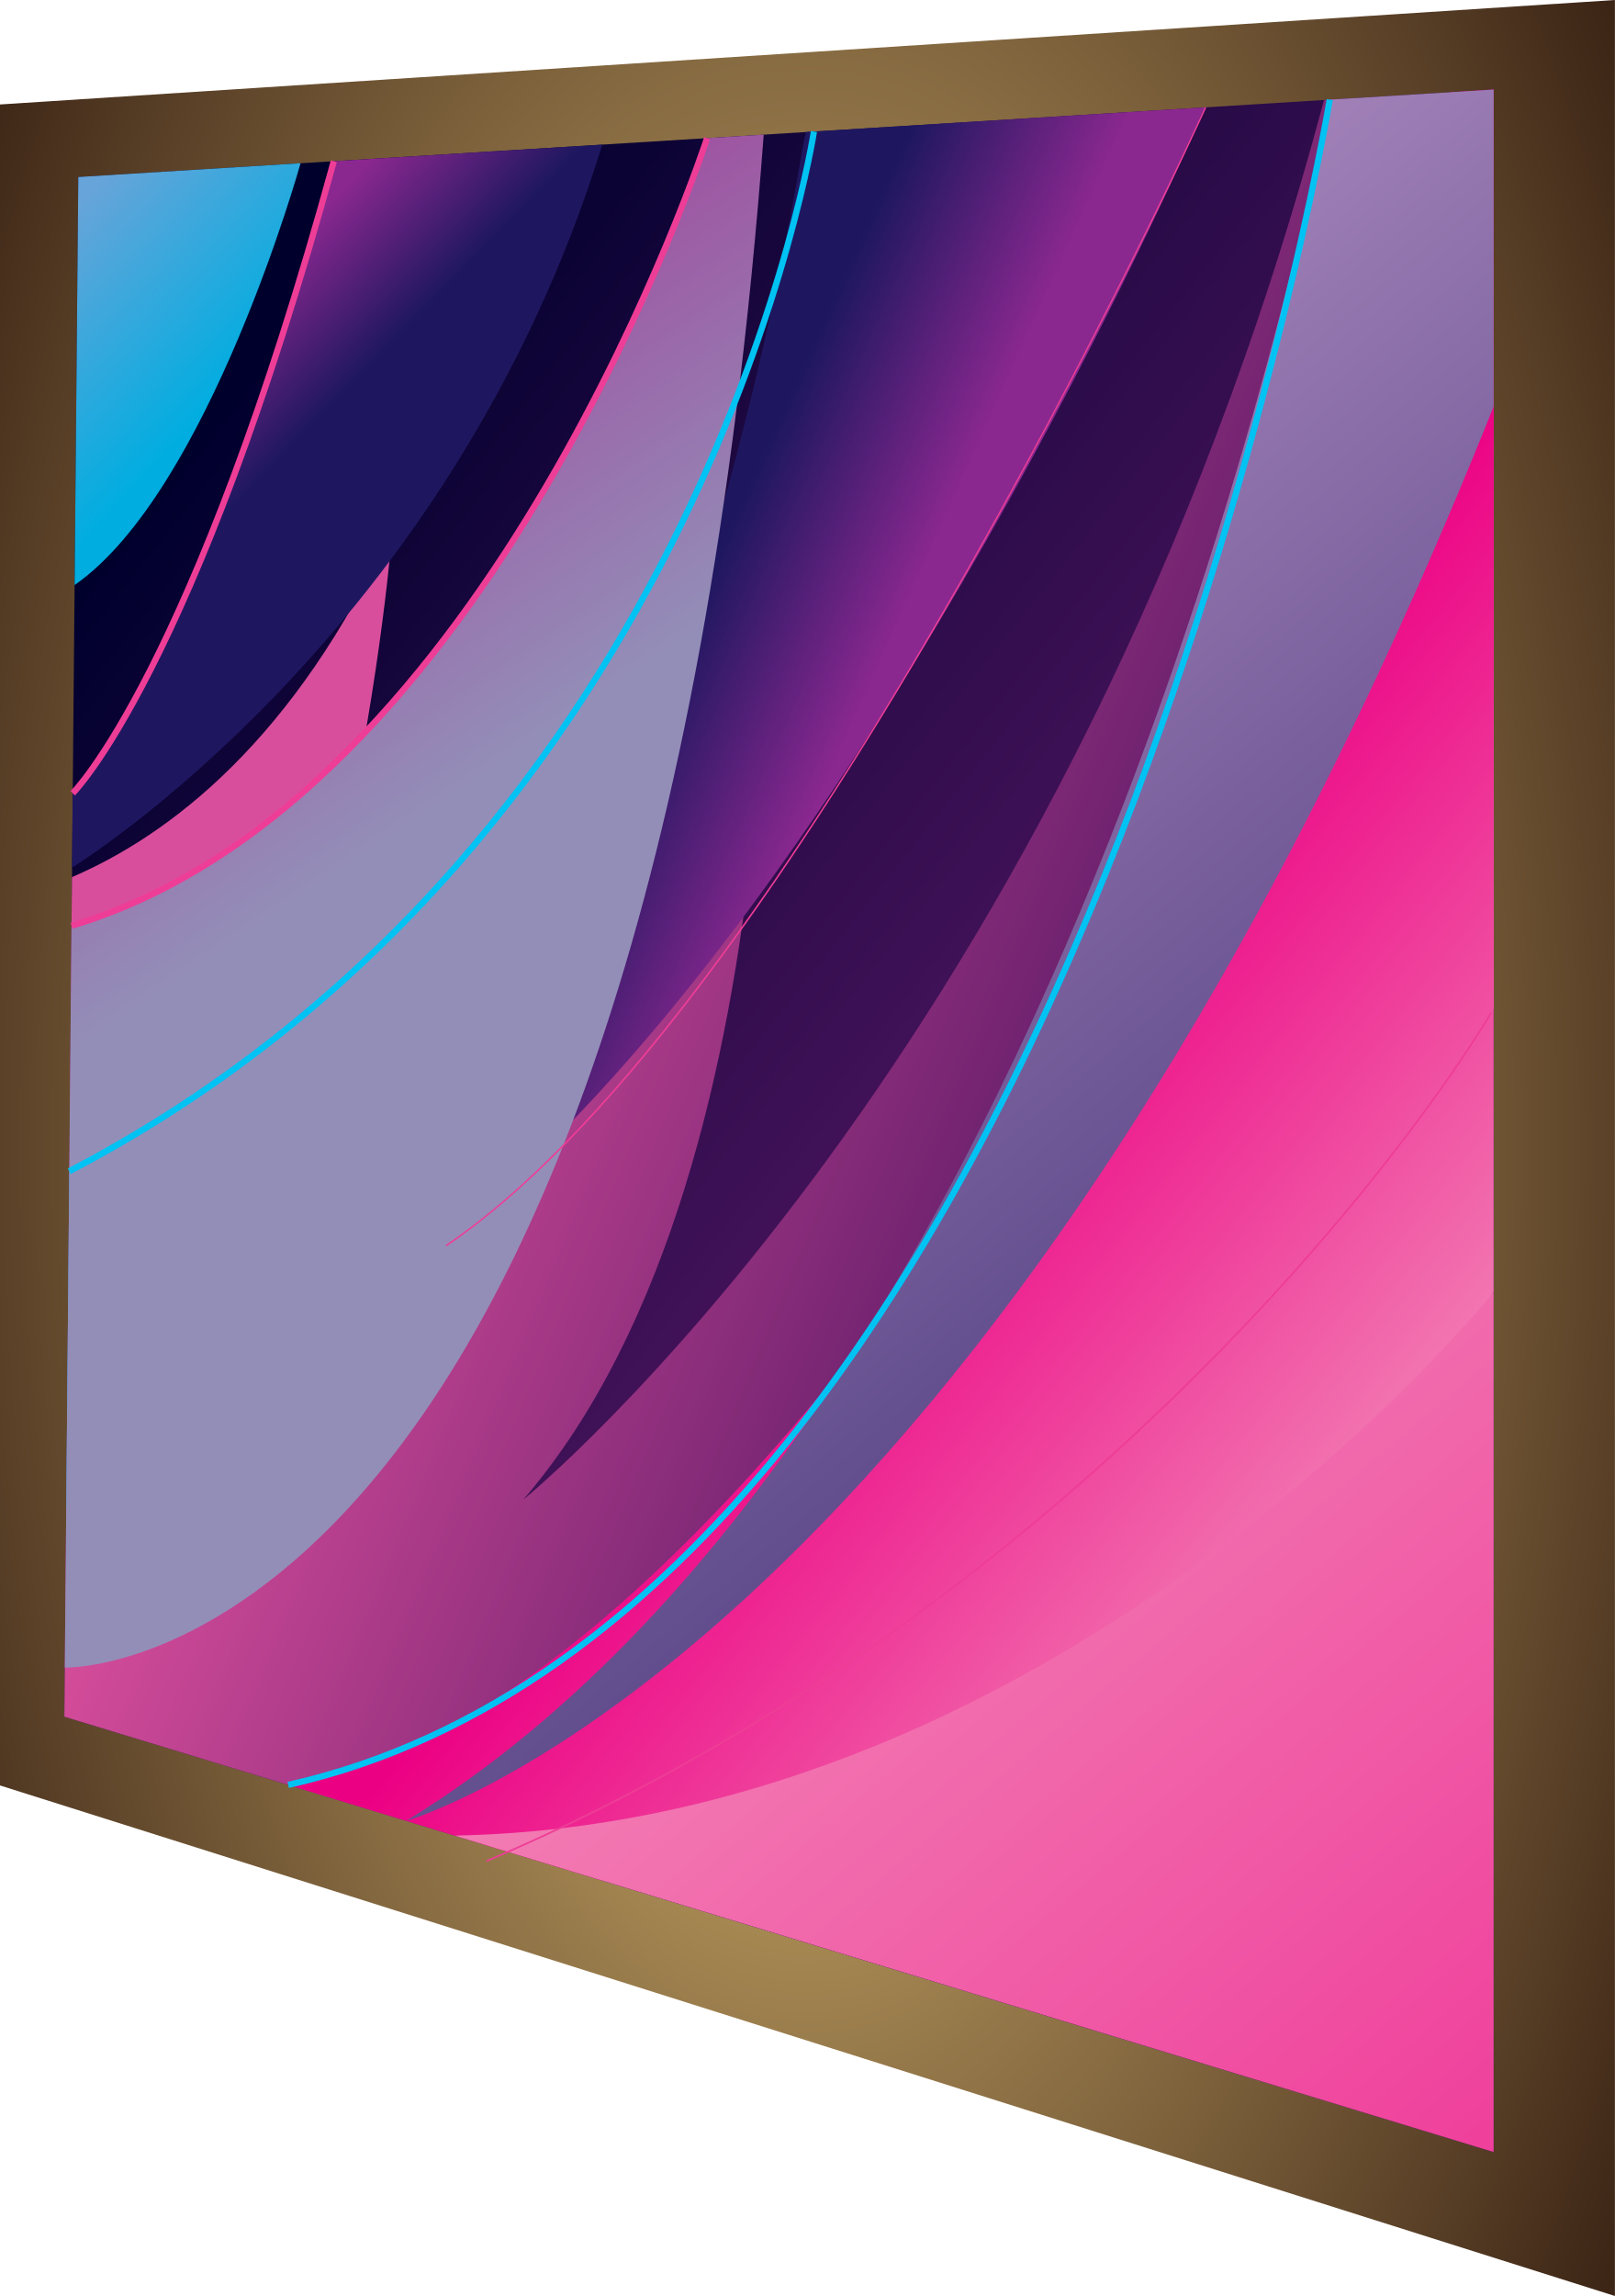
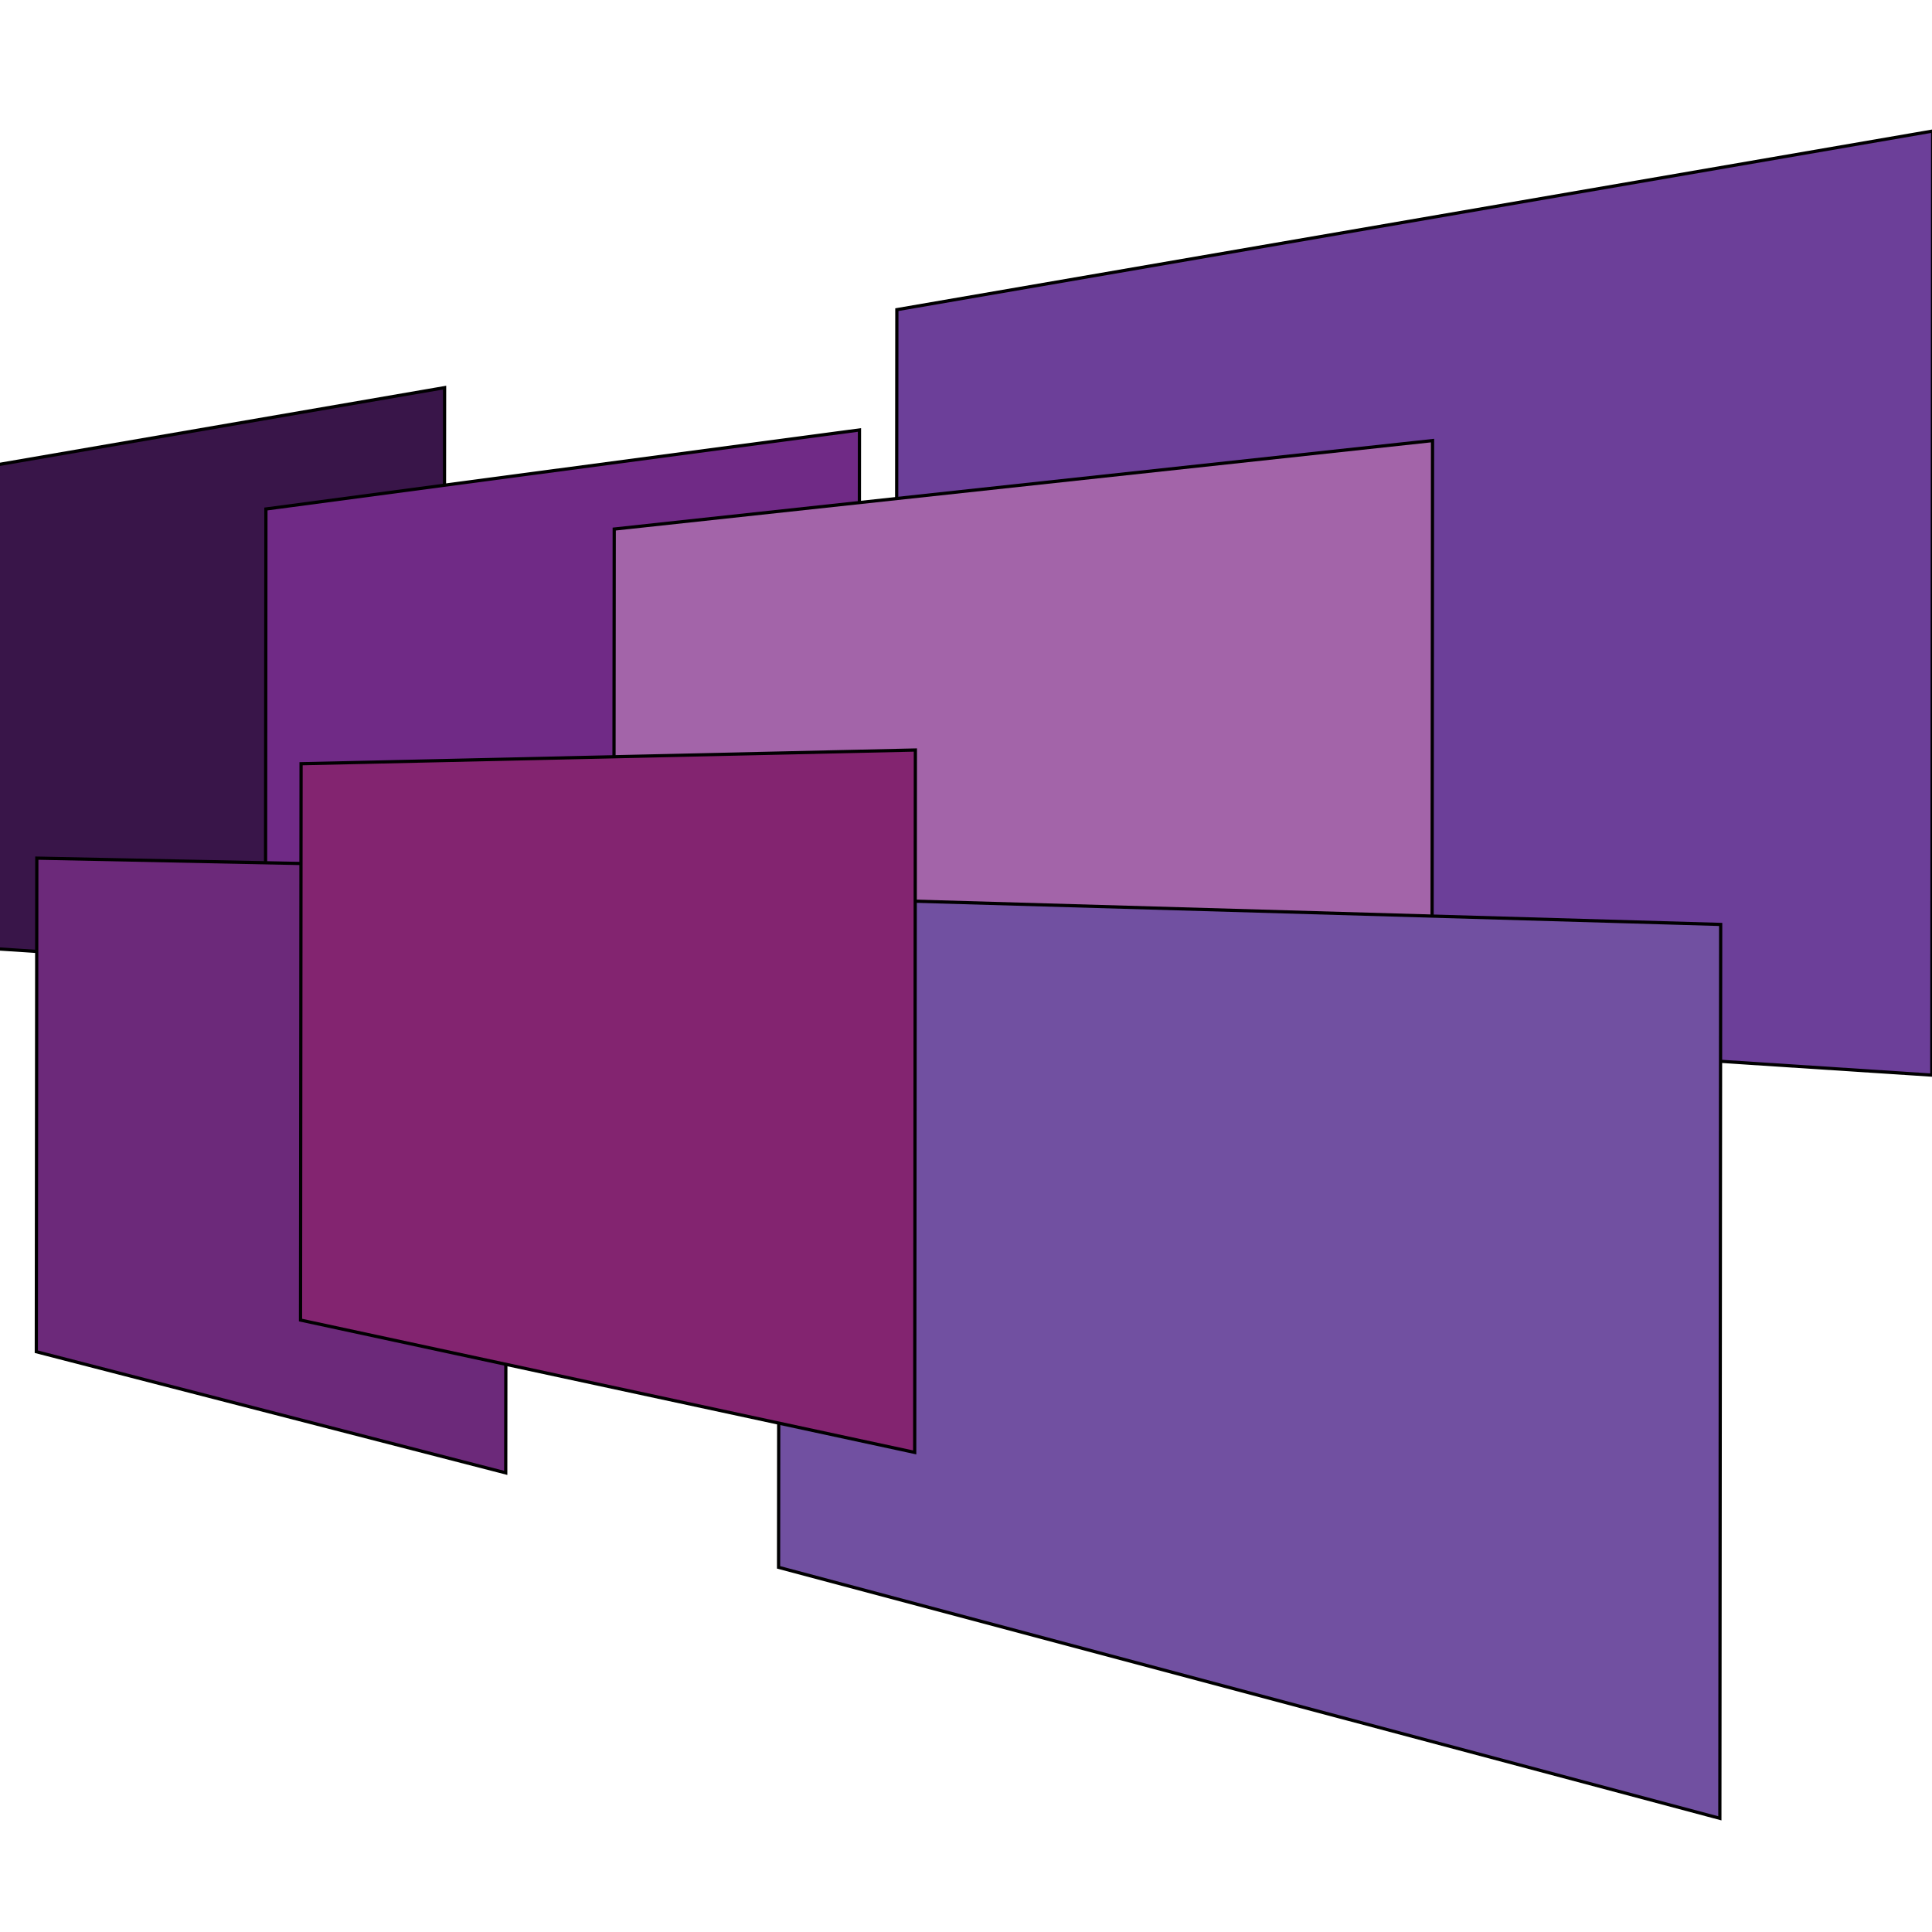
- <svg xmlns="http://www.w3.org/2000/svg" version="1.1" id="Layer_1" x="0px" y="0px" width="258.765px" height="367.789px" viewBox="0 0 258.765 367.789" enable-background="new 0 0 258.765 367.789" xml:space="preserve">
-   <radialGradient id="SVGID_1_" cx="129.382" cy="183.894" r="158.992" gradientTransform="matrix(1 0 0 2 0 -183.8945)" gradientUnits="userSpaceOnUse">
-     <stop offset="0" style="stop-color:#F7D777" />
-     <stop offset="0.155" style="stop-color:#D6B769" />
-     <stop offset="0.478" style="stop-color:#947749" />
-     <stop offset="0.938" style="stop-color:#452D1B" />
-     <stop offset="1" style="stop-color:#3C2415" />
-   </radialGradient>
-   <polygon fill="url(#SVGID_1_)" points="258.765,367.789 0,286.005 0,16.734 258.765,0 " />
+ <svg xmlns="http://www.w3.org/2000/svg" version="1.1" baseProfile="tiny" id="Layer_1" x="0px" y="0px" width="600px" height="600px" viewBox="0 0 600 600" overflow="scroll" xml:space="preserve">
  <g>
-     <linearGradient id="SVGID_2_" gradientUnits="userSpaceOnUse" x1="335.533" y1="312.066" x2="28.023" y2="67.77">
-       <stop offset="0" style="stop-color:#D94E9C" />
-       <stop offset="0.498" style="stop-color:#521663" />
-       <stop offset="0.988" style="stop-color:#00002D" />
-     </linearGradient>
-     <polygon fill="url(#SVGID_2_)" points="239.332,344.729 10.312,274.998 12.545,28.349 239.332,14.34  " />
-     <linearGradient id="SVGID_3_" gradientUnits="userSpaceOnUse" x1="63.947" y1="124.748" x2="326.236" y2="234.179">
-       <stop offset="0" style="stop-color:#D94E9C" />
-       <stop offset="0.498" style="stop-color:#521663" />
-       <stop offset="0.988" style="stop-color:#00002D" />
-     </linearGradient>
-     <path fill="url(#SVGID_3_)" d="M239.332,159.175c-40.156,79.767-91.514,104.977-91.514,104.977   c55.334-62.987,66.533-198.208,68.649-248.399l-4.318,0.267C171.336,169.195,83.848,240.228,83.848,240.228   c47.079-54.722,38.306-171.417,38.306-171.417C86.349,183.565,21.03,210.023,21.03,210.023   C55.726,178.481,62.913,84.552,62.913,84.552c-15.683,34.17-36.009,49.359-51.384,55.95l-1.218,134.496l229.021,69.73V159.175z" />
-     <linearGradient id="SVGID_4_" gradientUnits="userSpaceOnUse" x1="224.456" y1="207.247" x2="143.187" y2="142.684">
-       <stop offset="0" style="stop-color:#F389B8" />
-       <stop offset="0.988" style="stop-color:#EC0083" />
-     </linearGradient>
-     <path fill="url(#SVGID_4_)" d="M239.332,14.34l-6.891,0.426c-19.631,51.056-93.736,236.569-154.466,280.834l3.188,0.97   c32.106-13.979,108.621-54.466,158.169-134.979V14.34z" />
-     <linearGradient id="SVGID_5_" gradientUnits="userSpaceOnUse" x1="234.779" y1="238.347" x2="150.215" y2="171.166">
-       <stop offset="0" style="stop-color:#F389B8" />
-       <stop offset="0.988" style="stop-color:#EC0083" />
-     </linearGradient>
-     <path fill="url(#SVGID_5_)" d="M239.332,206.974V44.561c-27.743,58.728-114.396,228.835-193.151,241.358l50.168,15.274   C96.349,301.193,193.724,278.238,239.332,206.974z" />
-     <linearGradient id="SVGID_6_" gradientUnits="userSpaceOnUse" x1="92.833" y1="82.981" x2="274.96" y2="297.777">
-       <stop offset="0" style="stop-color:#AE8BC0" />
-       <stop offset="1" style="stop-color:#1E1760" />
-     </linearGradient>
-     <path fill="url(#SVGID_6_)" d="M239.332,65.117V14.34l-26.262,1.622c0,0-38.767,208.92-147.983,275.713   C65.087,291.676,159.267,265.34,239.332,65.117z" />
-     <linearGradient id="SVGID_7_" gradientUnits="userSpaceOnUse" x1="122.207" y1="210.547" x2="339.319" y2="466.603">
-       <stop offset="0" style="stop-color:#F389B8" />
-       <stop offset="0.988" style="stop-color:#EC0083" />
-     </linearGradient>
-     <path fill="url(#SVGID_7_)" d="M239.332,206.974c0,0-68.233,85.172-166.484,87.065l166.484,50.689V206.974z" />
-     <defs>
-       <filter id="Adobe_OpacityMaskFilter" filterUnits="userSpaceOnUse" x="71.476" y="17.189" width="121.715" height="180.959">
-         <feFlood style="flood-color:white;flood-opacity:1" result="back" />
-         <feBlend in="SourceGraphic" in2="back" mode="normal" />
-       </filter>
-     </defs>
-     <mask maskUnits="userSpaceOnUse" x="71.476" y="17.189" width="121.715" height="180.959" id="SVGID_8_">
-       <g filter="url(#Adobe_OpacityMaskFilter)">
-         <defs>
-           <filter id="Adobe_OpacityMaskFilter_1_" filterUnits="userSpaceOnUse" x="71.476" y="17.189" width="121.715" height="180.959">
-             <feFlood style="flood-color:white;flood-opacity:1" result="back" />
-             <feBlend in="SourceGraphic" in2="back" mode="normal" />
-           </filter>
-         </defs>
-         <mask maskUnits="userSpaceOnUse" x="71.476" y="17.189" width="121.715" height="180.959" id="SVGID_8_">
-           <g filter="url(#Adobe_OpacityMaskFilter_1_)">
- 				</g>
-         </mask>
-         <linearGradient id="SVGID_9_" gradientUnits="userSpaceOnUse" x1="139.445" y1="110.884" x2="106.367" y2="95.927">
-           <stop offset="0" style="stop-color:#FFFFFF" />
-           <stop offset="0.864" style="stop-color:#000000" />
-         </linearGradient>
-         <path mask="url(#SVGID_8_)" fill="url(#SVGID_9_)" d="M129.117,21.147c-0.404,1.978-0.79,4.042-1.158,6.198     c-15.462,90.477-56.483,170.803-56.483,170.803C131.339,150.372,181.007,44.588,193.19,17.189L129.117,21.147z" />
-       </g>
-     </mask>
-     <linearGradient id="SVGID_10_" gradientUnits="userSpaceOnUse" x1="139.445" y1="110.884" x2="106.367" y2="95.927">
-       <stop offset="0" style="stop-color:#8B2890" />
-       <stop offset="0.864" style="stop-color:#1E1760" />
-     </linearGradient>
-     <path fill="url(#SVGID_10_)" d="M129.117,21.147c-0.404,1.978-0.79,4.042-1.158,6.198   c-15.462,90.477-56.483,170.803-56.483,170.803C131.339,150.372,181.007,44.588,193.19,17.189L129.117,21.147z" />
-     <defs>
-       <filter id="Adobe_OpacityMaskFilter_2_" filterUnits="userSpaceOnUse" x="10.614" y="82.63" width="98.708" height="159.117">
-         <feFlood style="flood-color:white;flood-opacity:1" result="back" />
-         <feBlend in="SourceGraphic" in2="back" mode="normal" />
-       </filter>
-     </defs>
-     <mask maskUnits="userSpaceOnUse" x="10.614" y="82.63" width="98.708" height="159.117" id="SVGID_11_">
-       <g filter="url(#Adobe_OpacityMaskFilter_2_)">
-         <defs>
-           <filter id="Adobe_OpacityMaskFilter_3_" filterUnits="userSpaceOnUse" x="10.614" y="82.63" width="98.708" height="159.117">
-             <feFlood style="flood-color:white;flood-opacity:1" result="back" />
-             <feBlend in="SourceGraphic" in2="back" mode="normal" />
-           </filter>
-         </defs>
-         <mask maskUnits="userSpaceOnUse" x="10.614" y="82.63" width="98.708" height="159.117" id="SVGID_11_">
-           <g filter="url(#Adobe_OpacityMaskFilter_3_)">
- 				</g>
-         </mask>
-         <linearGradient id="SVGID_12_" gradientUnits="userSpaceOnUse" x1="12.561" y1="91.605" x2="79.044" y2="190.591">
-           <stop offset="0" style="stop-color:#FFFFFF" />
-           <stop offset="0.864" style="stop-color:#000000" />
-         </linearGradient>
-         <path mask="url(#SVGID_11_)" fill="url(#SVGID_12_)" d="M11.104,187.615c0,0,62.088-29.95,98.219-104.985     c0,0-39.995,134.387-98.708,159.117L11.104,187.615z" />
-       </g>
-     </mask>
-     <linearGradient id="SVGID_13_" gradientUnits="userSpaceOnUse" x1="12.561" y1="91.605" x2="79.044" y2="190.591">
-       <stop offset="0" style="stop-color:#67A4D9" />
-       <stop offset="0.864" style="stop-color:#00ADE0" />
-     </linearGradient>
-     <path fill="url(#SVGID_13_)" d="M11.104,187.615c0,0,62.088-29.95,98.219-104.985c0,0-39.995,134.387-98.708,159.117   L11.104,187.615z" />
-     <defs>
-       <filter id="Adobe_OpacityMaskFilter_4_" filterUnits="userSpaceOnUse" x="10.384" y="21.565" width="111.989" height="245.558">
-         <feFlood style="flood-color:white;flood-opacity:1" result="back" />
-         <feBlend in="SourceGraphic" in2="back" mode="normal" />
-       </filter>
-     </defs>
-     <mask maskUnits="userSpaceOnUse" x="10.384" y="21.565" width="111.989" height="245.558" id="SVGID_14_">
-       <g filter="url(#Adobe_OpacityMaskFilter_4_)">
-         <defs>
-           <filter id="Adobe_OpacityMaskFilter_5_" filterUnits="userSpaceOnUse" x="10.384" y="21.565" width="111.989" height="245.558">
-             <feFlood style="flood-color:white;flood-opacity:1" result="back" />
-             <feBlend in="SourceGraphic" in2="back" mode="normal" />
-           </filter>
-         </defs>
-         <mask maskUnits="userSpaceOnUse" x="10.384" y="21.565" width="111.989" height="245.558" id="SVGID_14_">
-           <g filter="url(#Adobe_OpacityMaskFilter_5_)">
- 				</g>
-         </mask>
-         <linearGradient id="SVGID_15_" gradientUnits="userSpaceOnUse" x1="-7.469" y1="35.124" x2="71.242" y2="151.537">
-           <stop offset="0" style="stop-color:#FFFFFF" />
-           <stop offset="0.864" style="stop-color:#000000" />
-         </linearGradient>
-         <path mask="url(#SVGID_14_)" fill="url(#SVGID_15_)" d="M113.299,22.126c0,0-32.276,102.619-101.839,126.176l-1.076,118.819     c0,0,93.352,2.996,111.989-245.556L113.299,22.126z" />
-       </g>
-     </mask>
-     <linearGradient id="SVGID_16_" gradientUnits="userSpaceOnUse" x1="-7.469" y1="35.124" x2="71.242" y2="151.537">
-       <stop offset="0" style="stop-color:#A8228E" />
-       <stop offset="0.864" style="stop-color:#938EB8" />
-     </linearGradient>
-     <path fill="url(#SVGID_16_)" d="M113.299,22.126c0,0-32.276,102.619-101.839,126.176l-1.076,118.819   c0,0,93.352,2.996,111.989-245.556L113.299,22.126z" />
-     <defs>
-       <filter id="Adobe_OpacityMaskFilter_6_" filterUnits="userSpaceOnUse" x="11.953" y="26.148" width="36.207" height="67.566">
-         <feFlood style="flood-color:white;flood-opacity:1" result="back" />
-         <feBlend in="SourceGraphic" in2="back" mode="normal" />
-       </filter>
-     </defs>
-     <mask maskUnits="userSpaceOnUse" x="11.953" y="26.148" width="36.207" height="67.566" id="SVGID_17_">
-       <g filter="url(#Adobe_OpacityMaskFilter_6_)">
-         <defs>
-           <filter id="Adobe_OpacityMaskFilter_7_" filterUnits="userSpaceOnUse" x="11.953" y="26.148" width="36.207" height="67.566">
-             <feFlood style="flood-color:white;flood-opacity:1" result="back" />
-             <feBlend in="SourceGraphic" in2="back" mode="normal" />
-           </filter>
-         </defs>
-         <mask maskUnits="userSpaceOnUse" x="11.953" y="26.148" width="36.207" height="67.566" id="SVGID_17_">
-           <g filter="url(#Adobe_OpacityMaskFilter_7_)">
- 				</g>
-         </mask>
-         <linearGradient id="SVGID_18_" gradientUnits="userSpaceOnUse" x1="6.923" y1="38.426" x2="39.049" y2="68.289">
-           <stop offset="0" style="stop-color:#FFFFFF" />
-           <stop offset="0.864" style="stop-color:#000000" />
-         </linearGradient>
-         <path mask="url(#SVGID_17_)" fill="url(#SVGID_18_)" d="M12.545,28.349l35.615-2.201c0,0-14.681,52.597-36.207,67.566     L12.545,28.349z" />
-       </g>
-     </mask>
-     <linearGradient id="SVGID_19_" gradientUnits="userSpaceOnUse" x1="6.923" y1="38.426" x2="39.049" y2="68.289">
-       <stop offset="0" style="stop-color:#67A4D9" />
-       <stop offset="0.864" style="stop-color:#00ADE0" />
-     </linearGradient>
-     <path fill="url(#SVGID_19_)" d="M12.545,28.349l35.615-2.201c0,0-14.681,52.597-36.207,67.566L12.545,28.349z" />
-     <defs>
-       <filter id="Adobe_OpacityMaskFilter_8_" filterUnits="userSpaceOnUse" x="11.542" y="23.162" width="84.967" height="115.805">
-         <feFlood style="flood-color:white;flood-opacity:1" result="back" />
-         <feBlend in="SourceGraphic" in2="back" mode="normal" />
-       </filter>
-     </defs>
-     <mask maskUnits="userSpaceOnUse" x="11.542" y="23.162" width="84.967" height="115.805" id="SVGID_20_">
-       <g filter="url(#Adobe_OpacityMaskFilter_8_)">
-         <defs>
-           <filter id="Adobe_OpacityMaskFilter_9_" filterUnits="userSpaceOnUse" x="11.542" y="23.162" width="84.967" height="115.805">
-             <feFlood style="flood-color:white;flood-opacity:1" result="back" />
-             <feBlend in="SourceGraphic" in2="back" mode="normal" />
-           </filter>
-         </defs>
-         <mask maskUnits="userSpaceOnUse" x="11.542" y="23.162" width="84.967" height="115.805" id="SVGID_20_">
-           <g filter="url(#Adobe_OpacityMaskFilter_9_)">
- 				</g>
-         </mask>
-         <linearGradient id="SVGID_21_" gradientUnits="userSpaceOnUse" x1="28.886" y1="56.586" x2="48.168" y2="75.361">
-           <stop offset="0" style="stop-color:#FFFFFF" />
-           <stop offset="0.864" style="stop-color:#000000" />
-         </linearGradient>
-         <path mask="url(#SVGID_20_)" fill="url(#SVGID_21_)" d="M52.069,25.907l44.439-2.745C72.231,101.9,11.542,138.967,11.542,138.967     l0.109-11.894C34.772,99.187,53.487,25.82,53.487,25.82" />
-       </g>
-     </mask>
-     <linearGradient id="SVGID_22_" gradientUnits="userSpaceOnUse" x1="28.886" y1="56.586" x2="48.168" y2="75.361">
-       <stop offset="0" style="stop-color:#8B2890" />
-       <stop offset="0.864" style="stop-color:#1E1760" />
-     </linearGradient>
-     <path fill="url(#SVGID_22_)" d="M52.069,25.907l44.439-2.745C72.231,101.9,11.542,138.967,11.542,138.967l0.109-11.894   C34.772,99.187,53.487,25.82,53.487,25.82" />
-     <path fill="none" stroke="#00C2F3" stroke-miterlimit="10" d="M130.42,21.068c0,0-17.389,113.237-119.316,166.547" />
-     <path fill="none" stroke="#00C2F3" stroke-miterlimit="10" d="M213.07,15.962c0,0-40.569,241.543-166.89,269.957" />
-     <path fill="none" stroke="#EE3D96" stroke-miterlimit="10" d="M11.651,127.073c0,0,19.345-19.176,41.836-101.253" />
-     <path fill="none" stroke="#EE3D96" stroke-miterlimit="10" d="M113.299,22.126c0,0-34.387,106.032-101.839,126.176" />
-     <g>
-       <defs>
-         <filter id="Adobe_OpacityMaskFilter_10_" filterUnits="userSpaceOnUse" x="71.437" y="17.1" width="121.832" height="182.577">
-           <feFlood style="flood-color:white;flood-opacity:1" result="back" />
-           <feBlend in="SourceGraphic" in2="back" mode="normal" />
-         </filter>
-       </defs>
-       <mask maskUnits="userSpaceOnUse" x="71.437" y="17.1" width="121.832" height="182.577" id="SVGID_23_">
-         <g filter="url(#Adobe_OpacityMaskFilter_10_)">
-           <defs>
-             <filter id="Adobe_OpacityMaskFilter_11_" filterUnits="userSpaceOnUse" x="71.437" y="17.1" width="121.832" height="182.577">
-               <feFlood style="flood-color:white;flood-opacity:1" result="back" />
-               <feBlend in="SourceGraphic" in2="back" mode="normal" />
-             </filter>
-           </defs>
-           <mask maskUnits="userSpaceOnUse" x="71.437" y="17.1" width="121.832" height="182.577" id="SVGID_23_">
-             <g filter="url(#Adobe_OpacityMaskFilter_11_)">
- 					</g>
-           </mask>
-           <linearGradient id="SVGID_24_" gradientUnits="userSpaceOnUse" x1="172.148" y1="70.967" x2="81.34" y2="158.77">
-             <stop offset="0.181" style="stop-color:#FFFFFF" />
-             <stop offset="0.584" style="stop-color:#000000" />
-           </linearGradient>
-           <path mask="url(#SVGID_23_)" fill="url(#SVGID_24_)" d="M71.494,199.677l-0.058-0.262      c28.098-18.945,58.391-64.749,79.749-101.615c24.396-42.105,41.753-80.312,41.927-80.7l0.156,0.18      c-0.176,0.388-17.544,38.611-41.954,80.731c-13.726,23.683-26.888,43.8-39.164,59.984      C97.304,177.564,83.661,191.477,71.494,199.677z" />
-         </g>
-       </mask>
-       <linearGradient id="SVGID_25_" gradientUnits="userSpaceOnUse" x1="172.148" y1="70.967" x2="81.34" y2="158.77">
-         <stop offset="0.181" style="stop-color:#EE3D96" />
-         <stop offset="0.584" style="stop-color:#EE3D96" />
-       </linearGradient>
-       <path fill="url(#SVGID_25_)" d="M71.494,199.677l-0.058-0.262c28.098-18.945,58.391-64.749,79.749-101.615    c24.396-42.105,41.753-80.312,41.927-80.7l0.156,0.18c-0.176,0.388-17.544,38.611-41.954,80.731    c-13.726,23.683-26.888,43.8-39.164,59.984C97.304,177.564,83.661,191.477,71.494,199.677z" />
-     </g>
-     <g>
-       <defs>
-         <filter id="Adobe_OpacityMaskFilter_12_" filterUnits="userSpaceOnUse" x="77.935" y="162.089" width="161.1" height="136.17">
-           <feFlood style="flood-color:white;flood-opacity:1" result="back" />
-           <feBlend in="SourceGraphic" in2="back" mode="normal" />
-         </filter>
-       </defs>
-       <mask maskUnits="userSpaceOnUse" x="77.935" y="162.089" width="161.1" height="136.17" id="SVGID_26_">
-         <g filter="url(#Adobe_OpacityMaskFilter_12_)">
-           <defs>
-             <filter id="Adobe_OpacityMaskFilter_13_" filterUnits="userSpaceOnUse" x="77.935" y="162.089" width="161.1" height="136.17">
-               <feFlood style="flood-color:white;flood-opacity:1" result="back" />
-               <feBlend in="SourceGraphic" in2="back" mode="normal" />
-             </filter>
-           </defs>
-           <mask maskUnits="userSpaceOnUse" x="77.935" y="162.089" width="161.1" height="136.17" id="SVGID_26_">
-             <g filter="url(#Adobe_OpacityMaskFilter_13_)">
- 					</g>
-           </mask>
-           <linearGradient id="SVGID_27_" gradientUnits="userSpaceOnUse" x1="237.144" y1="160.307" x2="85.951" y2="306.498">
-             <stop offset="0.181" style="stop-color:#FFFFFF" />
-             <stop offset="0.584" style="stop-color:#000000" />
-           </linearGradient>
-           <path mask="url(#SVGID_26_)" fill="url(#SVGID_27_)" d="M77.985,298.259l-0.051-0.277      c52.893-22.462,93.13-56.601,118.271-82.481c28.929-29.78,42.526-53.175,42.662-53.411l0.167,0.234      c-0.138,0.235-13.75,23.652-42.703,53.448c-16.176,16.646-33.654,31.693-51.784,44.746      C122.936,276.072,100.479,288.715,77.985,298.259z" />
-         </g>
-       </mask>
-       <linearGradient id="SVGID_28_" gradientUnits="userSpaceOnUse" x1="237.144" y1="160.307" x2="85.951" y2="306.498">
-         <stop offset="0.181" style="stop-color:#EE3D96" />
-         <stop offset="0.584" style="stop-color:#EE3D96" />
-       </linearGradient>
-       <path fill="url(#SVGID_28_)" d="M77.985,298.259l-0.051-0.277c52.893-22.462,93.13-56.601,118.271-82.481    c28.929-29.78,42.526-53.175,42.662-53.411l0.167,0.234c-0.138,0.235-13.75,23.652-42.703,53.448    c-16.176,16.646-33.654,31.693-51.784,44.746C122.936,276.072,100.479,288.715,77.985,298.259z" />
-     </g>
+     <polygon fill="#391549" stroke="#000000" stroke-miterlimit="10" points="137.891,303.73 -1.504,294.633 -1.353,144.428    138.071,120.387  " />
+     <polygon fill="#702A86" stroke="#000000" stroke-miterlimit="10" points="266.708,347.497 82.415,328.229 82.584,158.069    266.914,133.524  " />
+     <polygon fill="#6C3F99" stroke="#000000" stroke-miterlimit="10" points="599.949,333.883 278.318,312.895 278.527,96.169    600.218,40.701  " />
+     <polygon fill="#A364A9" stroke="#000000" stroke-miterlimit="10" points="444.647,393.115 190.563,360.184 190.754,164.304    444.888,136.829  " />
+     <polygon fill="#6C297A" stroke="#000000" stroke-miterlimit="10" points="157.06,457.411 11.279,419.784 11.433,266.505    157.245,269.469  " />
+     <polygon fill="#7150A1" stroke="#000000" stroke-miterlimit="10" points="534.115,564.695 241.791,486.75 241.993,278.656    534.371,287.092  " />
+     <polygon fill="#832470" stroke="#000000" stroke-miterlimit="10" points="284.067,451.056 93.331,409.963 93.502,237.182    284.277,232.924  " />
  </g>
</svg>
